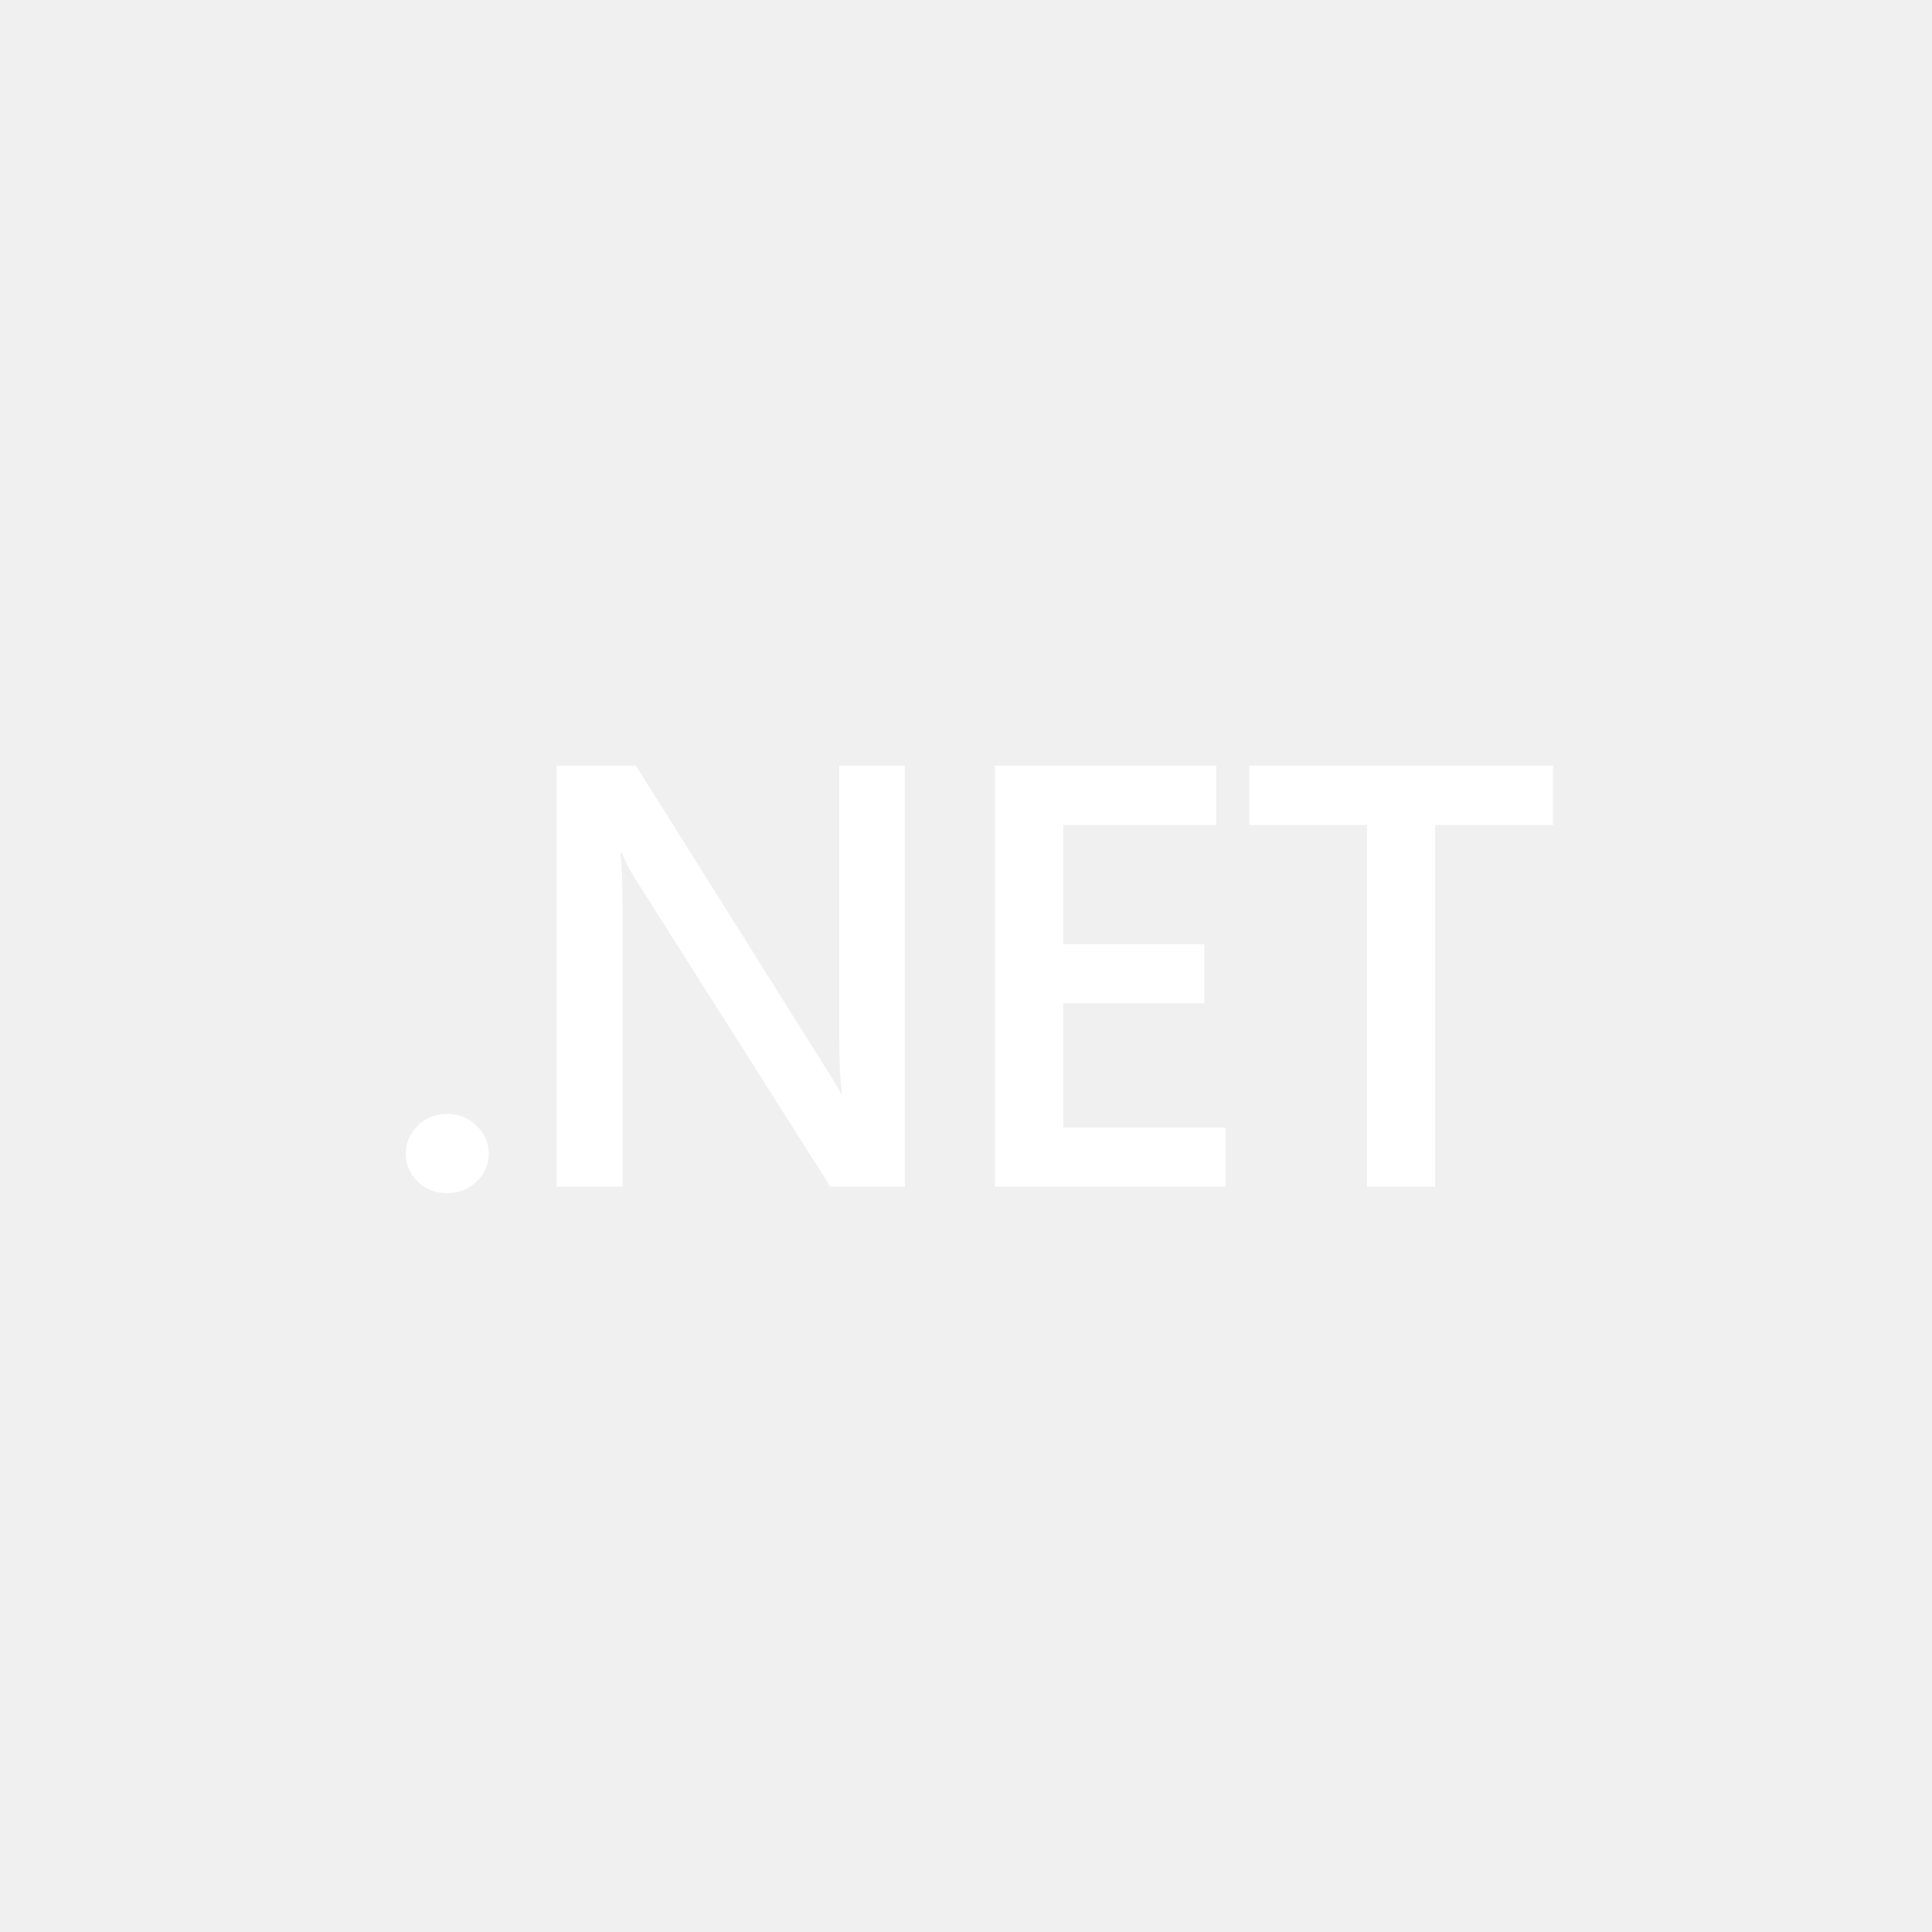
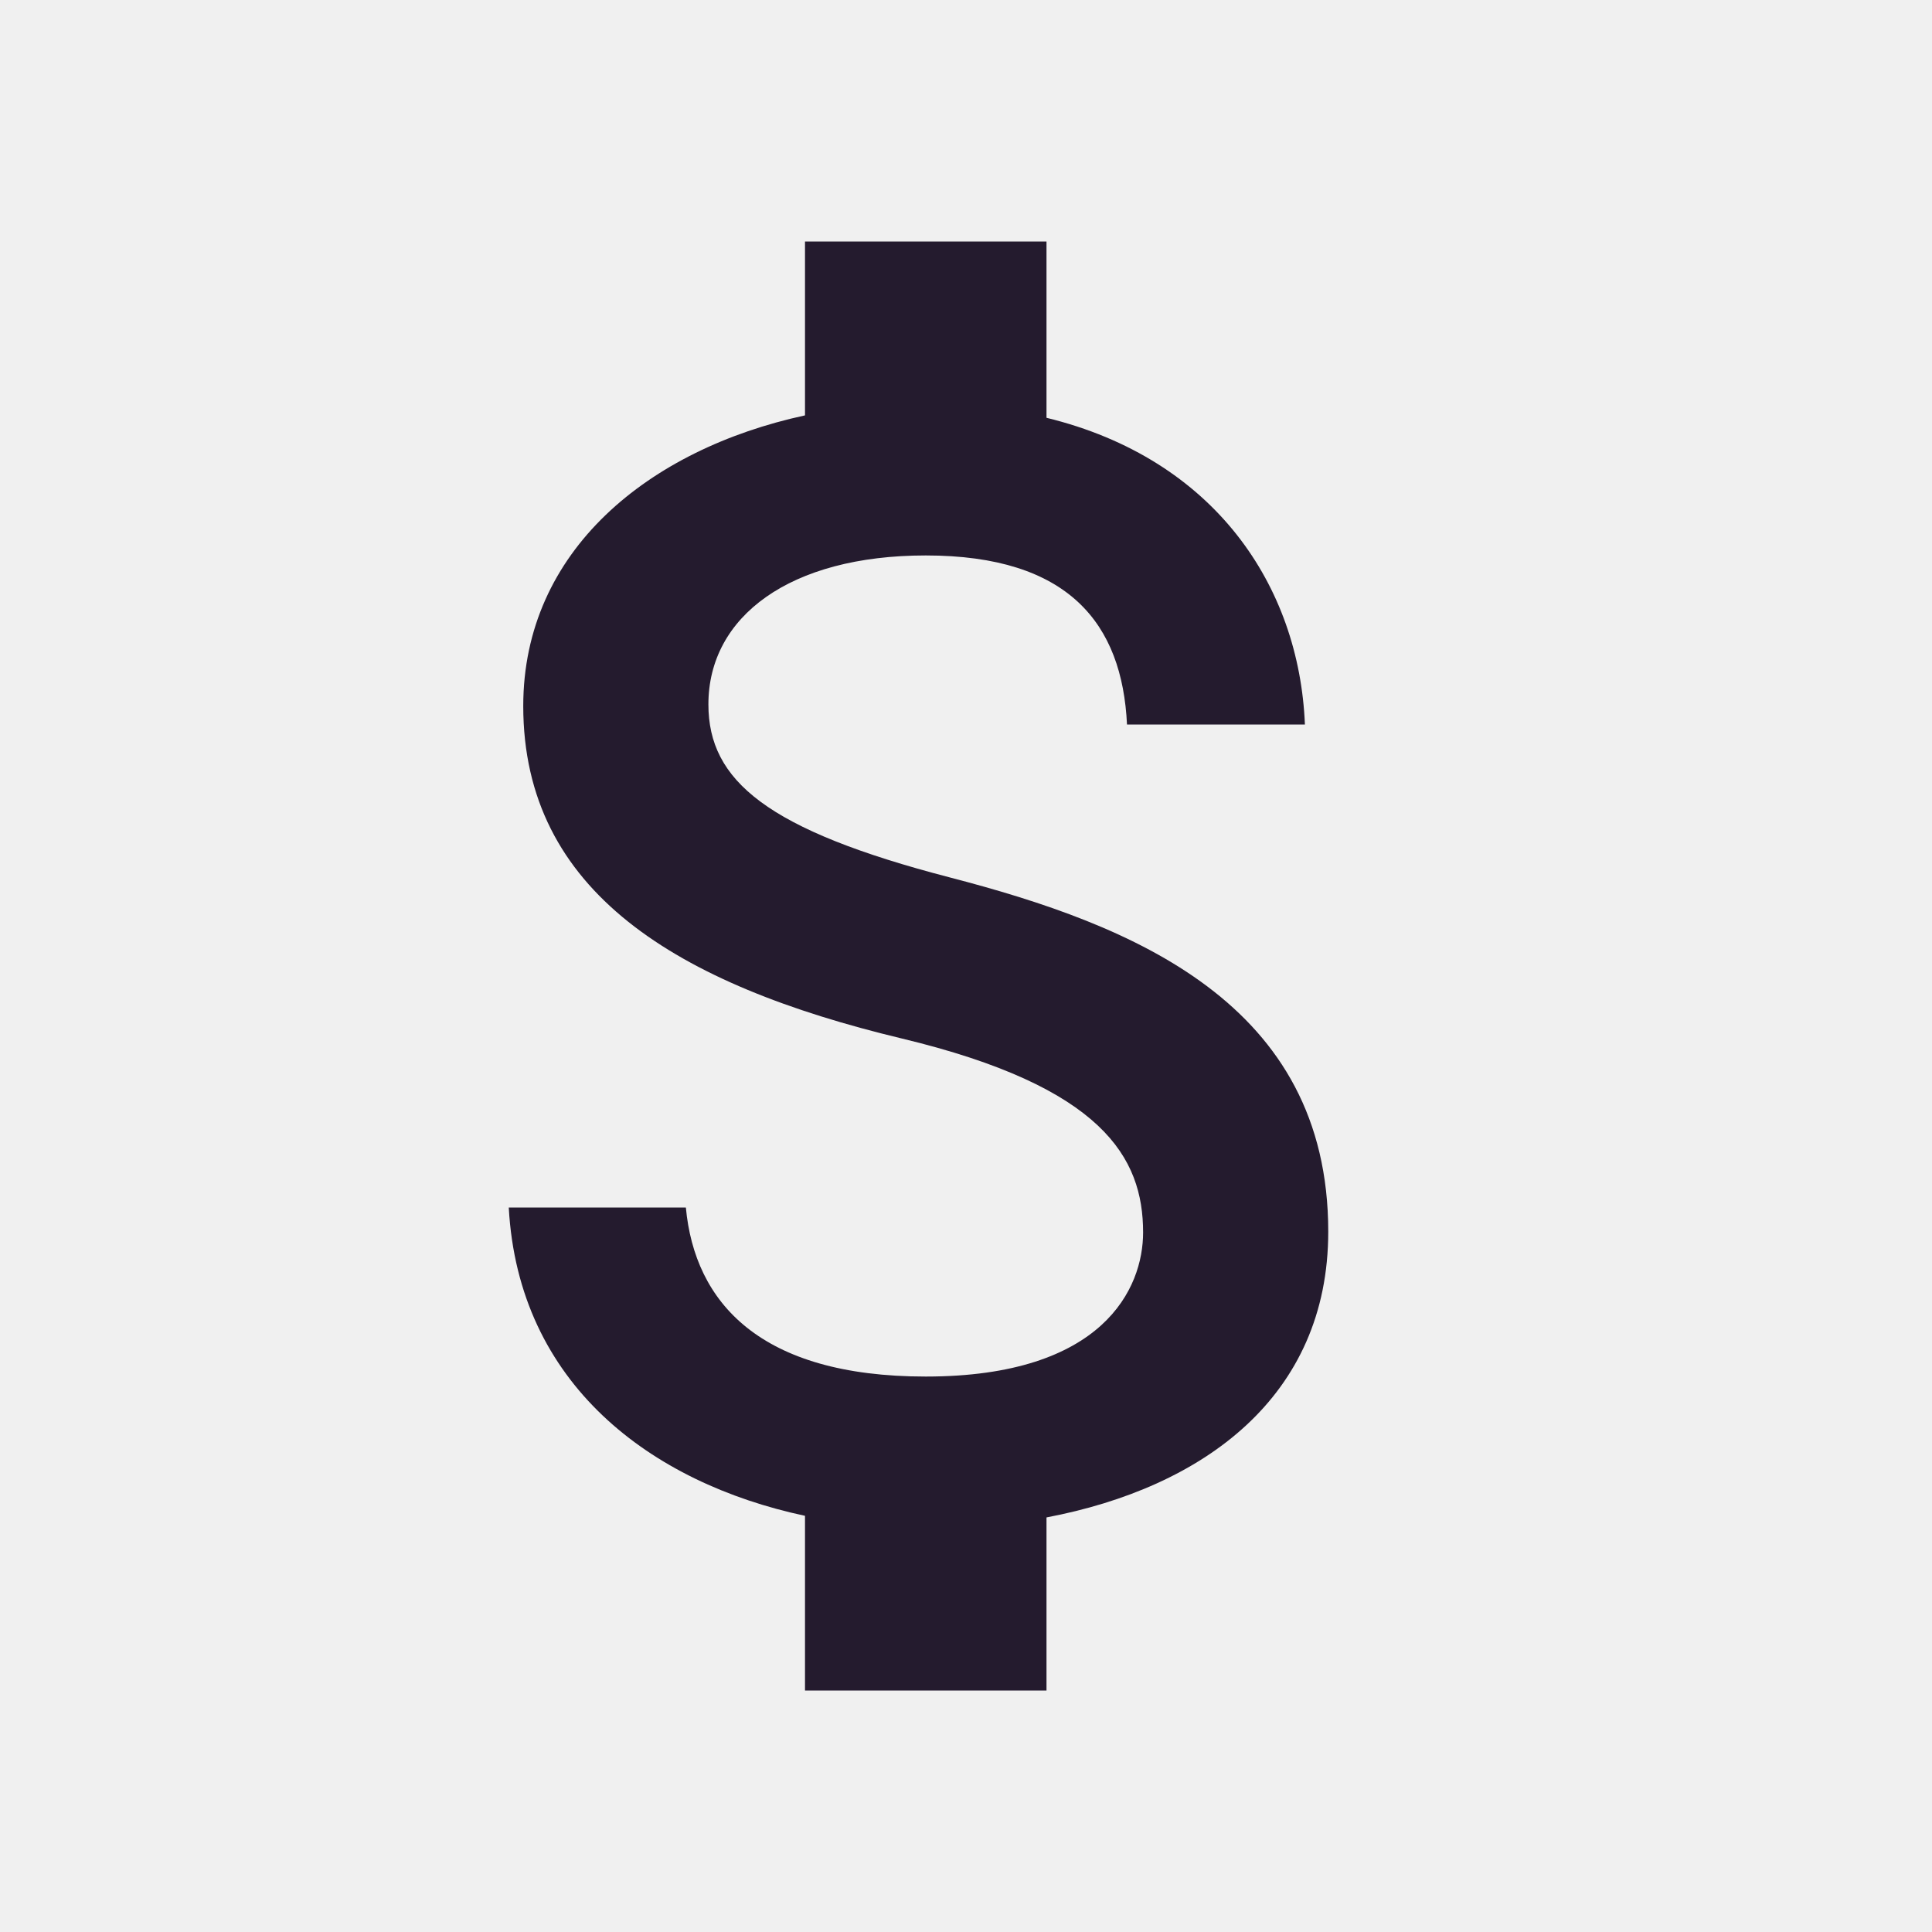
- <svg xmlns="http://www.w3.org/2000/svg" width="456" height="456" viewBox="0 0 456 456" version="1.1" xml:space="preserve" style="fill-rule:evenodd;clip-rule:evenodd;stroke-linejoin:round;stroke-miterlimit:2;">
-   <path d="m 105.5,281.609 c -2.703,0 -5.001,-0.9 -6.893,-2.702 -1.892,-1.848 -2.838,-4.042 -2.838,-6.582 0,-2.587 0.946,-4.804 2.838,-6.652 1.892,-1.848 4.19,-2.772 6.893,-2.772 2.748,0 5.068,0.924 6.96,2.772 1.937,1.848 2.906,4.064 2.906,6.652 0,2.54 -0.968,4.734 -2.906,6.582 -1.892,1.802 -4.212,2.702 -6.96,2.702 z" style="fill:#ffffff;fill-rule:nonzero;stroke-width:0.838" />
-   <path d="M 213.561,280.084 H 195.99 L 149.7,207.054 c -1.171,-1.848 -2.14,-3.765 -2.906,-5.751 h -0.406 c 0.361,2.125 0.541,6.675 0.541,13.65 v 65.132 h -15.543 v -99.36 h 18.719 l 44.737,71.298 c 1.892,2.957 3.109,4.989 3.649,6.098 h 0.27 c -0.45,-2.632 -0.676,-7.09 -0.676,-13.373 v -64.023 h 15.476 z" style="fill:#ffffff;fill-rule:nonzero;stroke-width:0.838" />
-   <path d="m 289.251,280.084 h -54.401 v -99.36 h 52.238 v 13.997 h -36.154 v 28.131 h 33.316 v 13.927 h -33.316 v 29.378 h 38.316 z" style="fill:#ffffff;fill-rule:nonzero;stroke-width:0.838" />
-   <path d="M 366.565,194.721 H 338.722 v 85.363 h -16.084 v -85.363 h -27.775 v -13.997 h 71.701 z" style="fill:#ffffff;fill-rule:nonzero;stroke-width:0.838" />
+ <svg xmlns="http://www.w3.org/2000/svg" height="24" viewBox="0 0 24 24" width="24">
+   <path d="M0 0h24v24H0z" fill="none" />
+   <path fill="#241b2e" d="M11.8 10.9c-2.27-.59-3-1.2-3-2.15 0-1.09 1.01-1.85 2.7-1.85 1.78 0 2.44.85 2.5 2.1h2.21c-.07-1.72-1.12-3.3-3.21-3.81V3h-3v2.16c-1.94.42-3.5 1.68-3.5 3.61 0 2.31 1.91 3.46 4.7 4.13 2.5.6 3 1.48 3 2.41 0 .69-.49 1.79-2.7 1.79-2.06 0-2.87-.92-2.98-2.1h-2.2c.12 2.19 1.76 3.42 3.68 3.83V21h3v-2.15c1.95-.37 3.5-1.5 3.5-3.55 0-2.84-2.43-3.81-4.7-4.4z" />
</svg>
